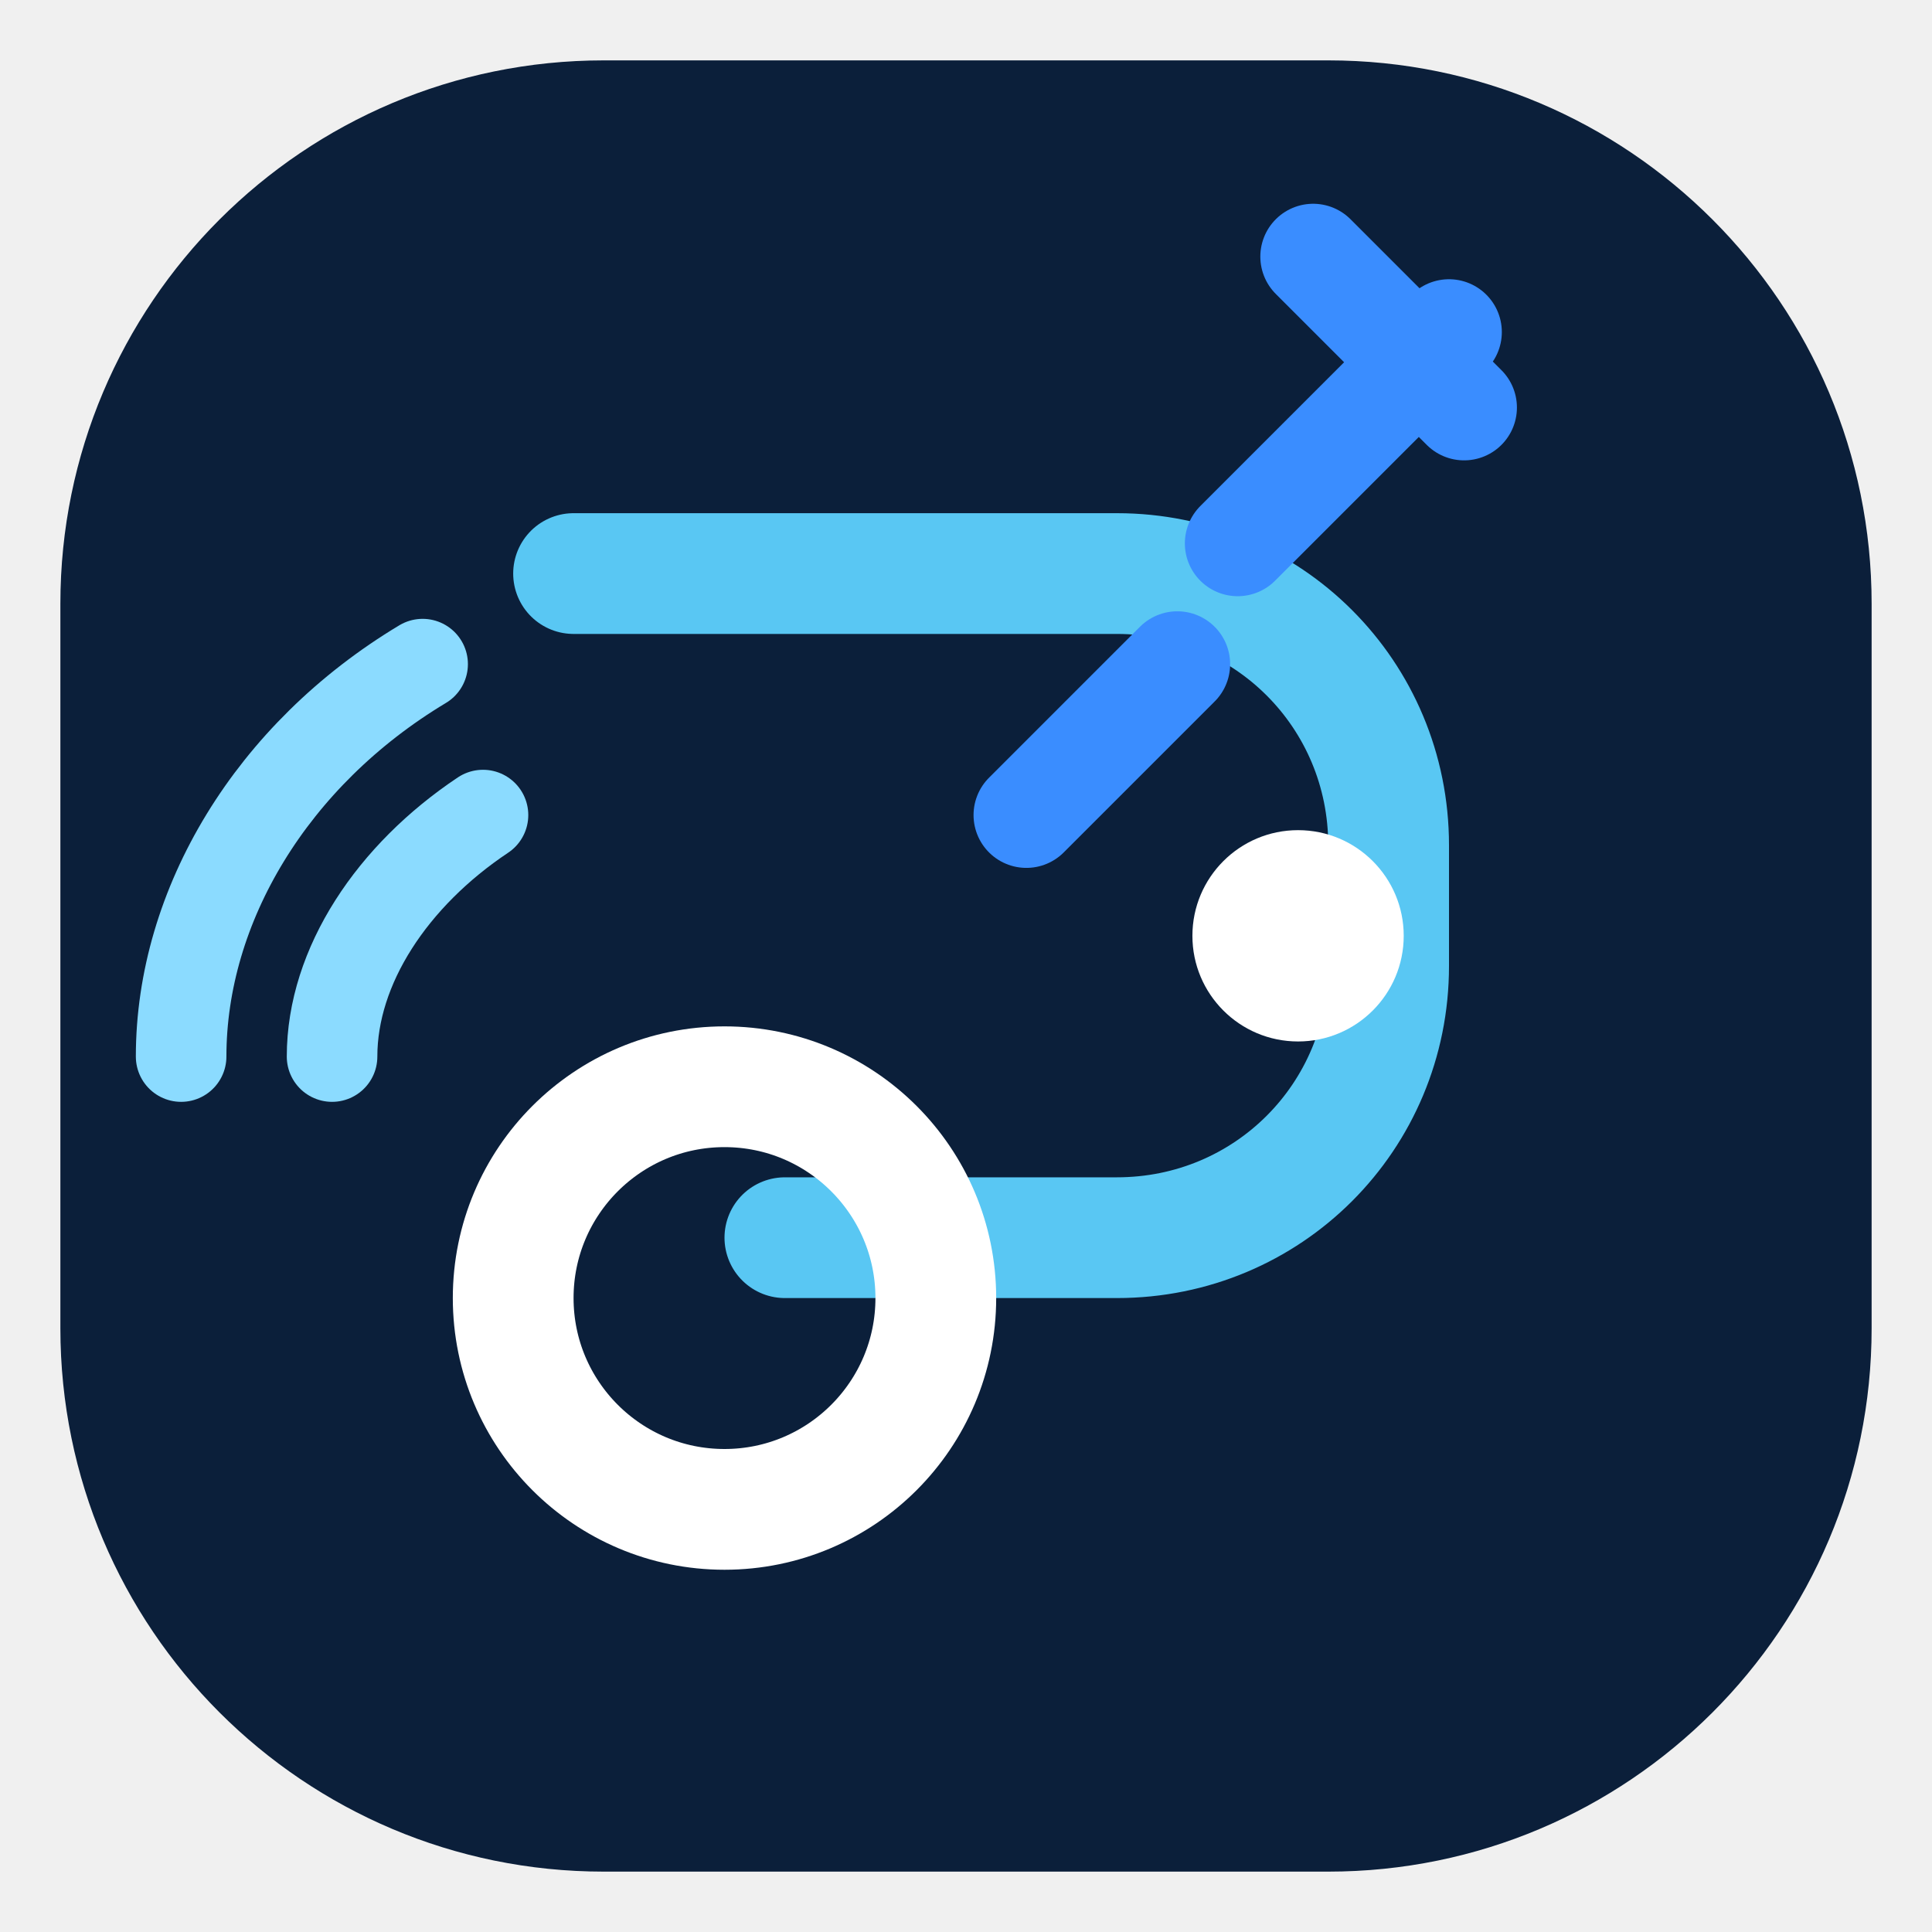
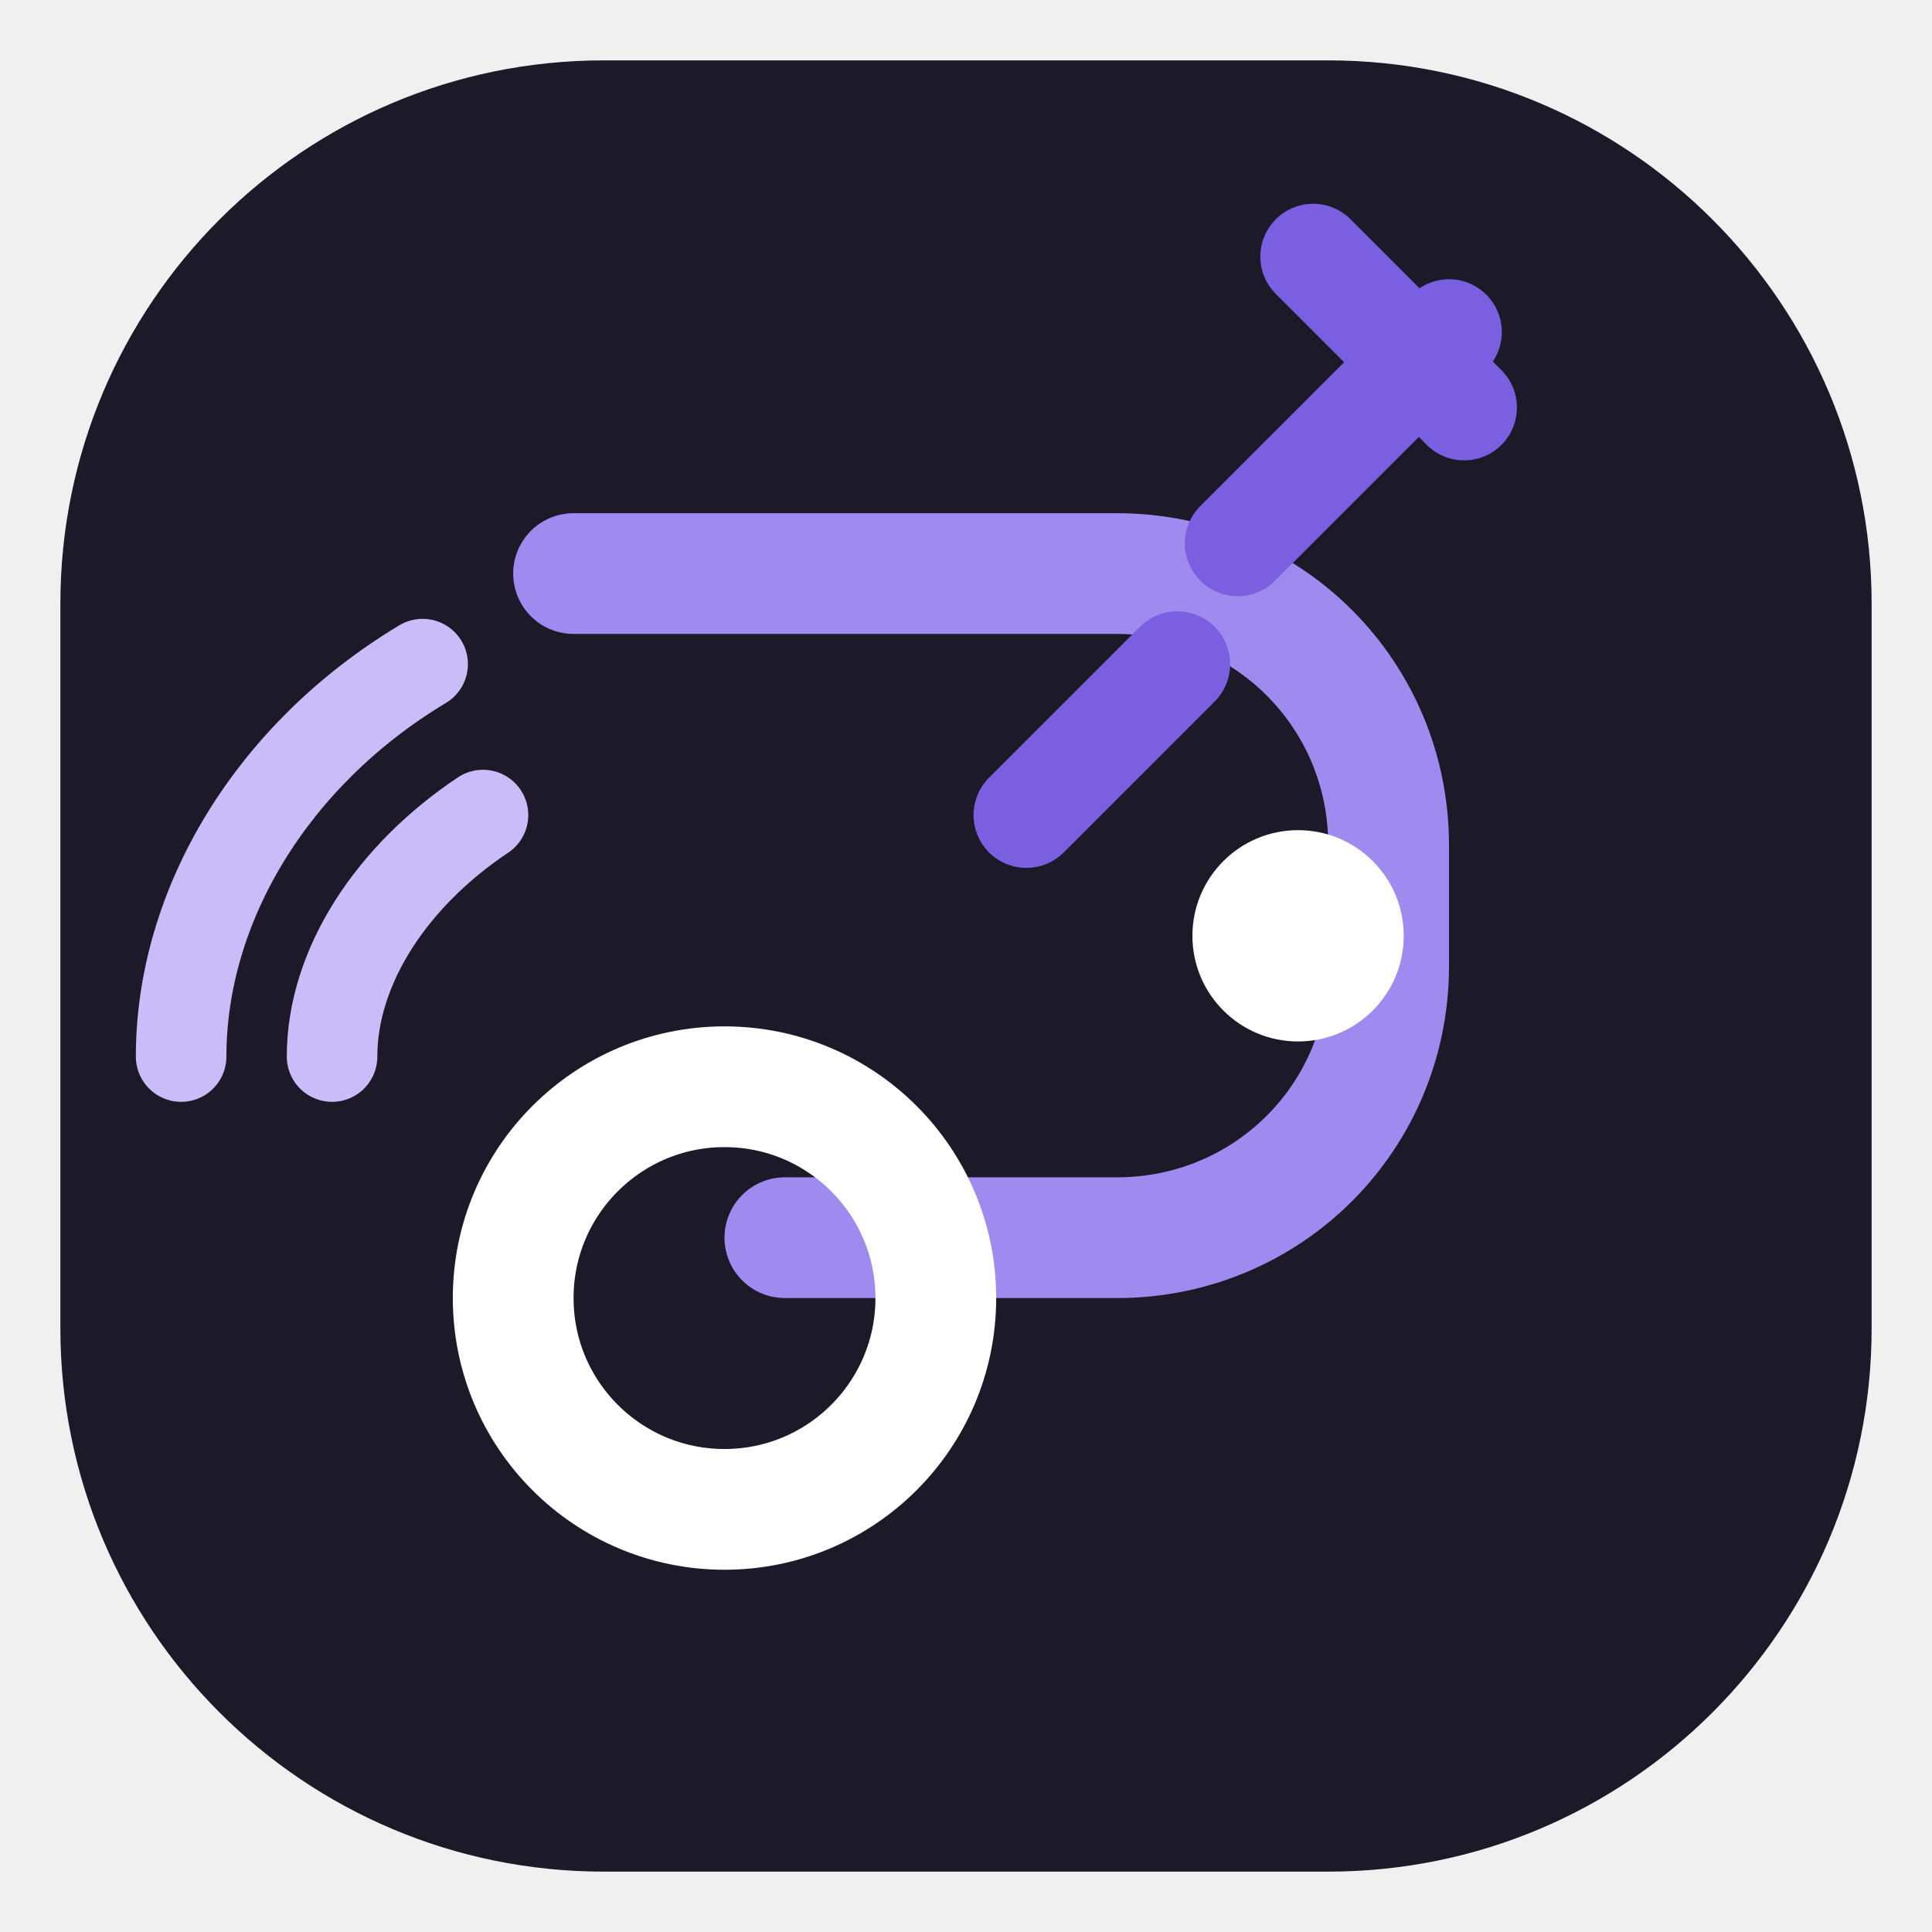
<svg xmlns="http://www.w3.org/2000/svg" viewBox="0 0 64 64" role="img" aria-labelledby="t d">
-   <rect x="2" y="2" width="60" height="60" rx="18" fill="#0B1F3A" />
-   <path d="M19 19h18c5 0 9 4 9 9v4c0 5-4 9-9 9H26" fill="none" stroke="#59C7F3" stroke-width="4" stroke-linecap="round" />
+   <rect x="2" y="2" width="60" height="60" rx="18" fill="#1C1A28" />
+   <path d="M19 19h18c5 0 9 4 9 9v4c0 5-4 9-9 9H26" fill="none" stroke="#9F8AF0" stroke-width="4" stroke-linecap="round" />
  <circle cx="24" cy="43" r="7" fill="none" stroke="#fff" stroke-width="4" />
-   <path d="M41 18l7-7M43.5 8.5l5 5M39 22l-5 5" fill="none" stroke="#3A8DFF" stroke-width="3.5" stroke-linecap="round" />
-   <path d="M16 27c-3 2-5 5-5 8M14 22c-5 3-8 8-8 13" fill="none" stroke="#8BDBFF" stroke-width="3" stroke-linecap="round" />
+   <path d="M41 18l7-7M43.5 8.5l5 5M39 22l-5 5" fill="none" stroke="#7A5FE0" stroke-width="3.5" stroke-linecap="round" />
+   <path d="M16 27c-3 2-5 5-5 8M14 22c-5 3-8 8-8 13" fill="none" stroke="#C9BCF8" stroke-width="3" stroke-linecap="round" />
  <circle cx="43" cy="31" r="3.5" fill="#fff" />
</svg>
